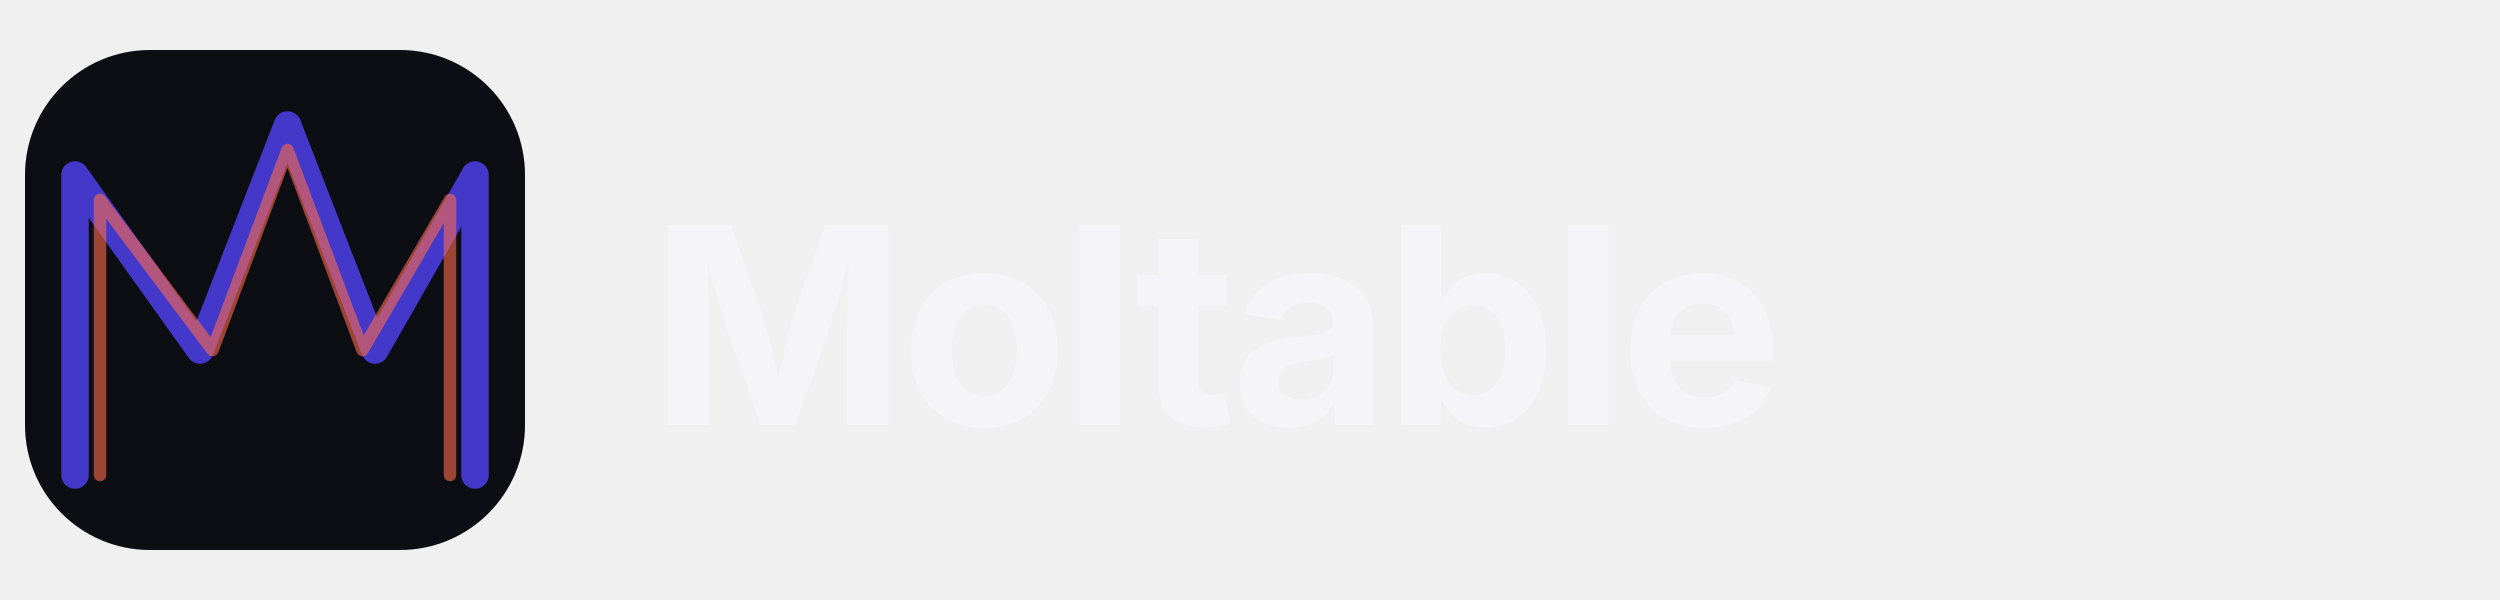
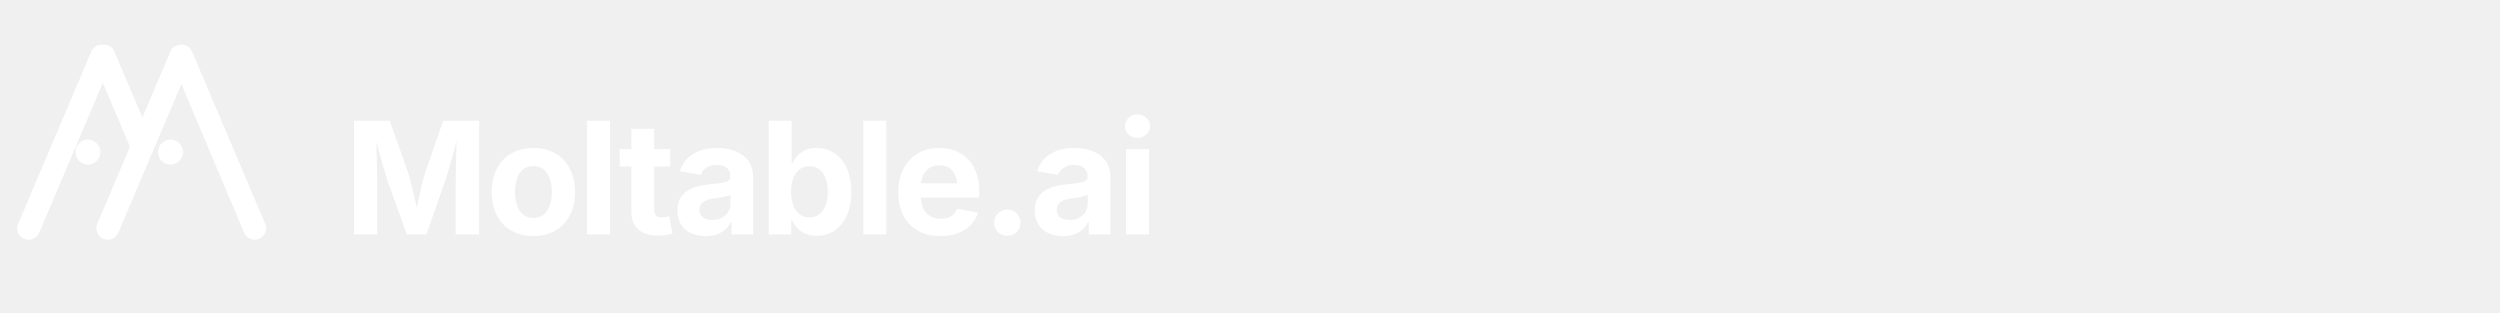
- <svg xmlns="http://www.w3.org/2000/svg" viewBox="0 0 200 48">
-   <g transform="translate(2,4)">
-     <rect width="40" height="40" rx="10" fill="#0D0D14" />
-     <path d="M4 34 L4 10 L14 24 L21 6 L28 24 L36 10 L36 34" fill="none" stroke="#4338CA" stroke-width="2.2" stroke-linecap="round" stroke-linejoin="round" />
-     <path d="M6 34 L6 12 L15 24 L21 8 L27 24 L34 12 L34 34" fill="none" stroke="#FB6B4B" stroke-width="1" stroke-linecap="round" stroke-linejoin="round" opacity="0.6" />
+ <svg xmlns="http://www.w3.org/2000/svg" viewBox="0 0 320 40">
+   <g transform="translate(0,0) scale(0.045)">
+     <path d="M325.482 146.947L405 334.279l79.518-187.332c5.4-12.722 17.955-20.219 30.987-19.792l.494.02c13.209-.636 25.014 6.889 30.483 19.772l207.869 489.709c7.013 16.522-.695 35.602-17.218 42.615s-35.602-.695-42.615-17.218L516 239.133l-179.517 422.92c-7.013 16.522-26.093 24.231-42.615 17.218s-24.231-26.093-17.218-42.615l93.044-219.2L292.5 235.6l-181.017 426.453c-7.013 16.522-26.093 24.231-42.615 17.218s-24.231-26.093-17.218-42.615L259.518 146.947c5.675-13.37 19.253-20.97 32.982-19.665 13.729-1.305 27.306 6.294 32.982 19.665L405 334.279zm-39.982 285.553c0 19.606-15.894 35.5-35.5 35.5s-35.5-15.894-35.5-35.5 15.894-35.5 35.5-35.5 35.5 15.894 35.5 35.5zm235 0c0 19.606-15.894 35.5-35.5 35.5s-35.5-15.894-35.5-35.5 15.894-35.5 35.5-35.5 35.5 15.894 35.5 35.5z" fill="#FFFFFF" />
  </g>
-   <text x="52" y="34" font-family="Inter,-apple-system,sans-serif" font-size="22" font-weight="700" fill="#F5F4F8" letter-spacing="-0.5">Moltable</text>
+   <text x="44" y="30" font-family="Inter,-apple-system,sans-serif" font-size="20" font-weight="700" fill="#FFFFFF" letter-spacing="-0.5">Moltable.ai</text>
</svg>
